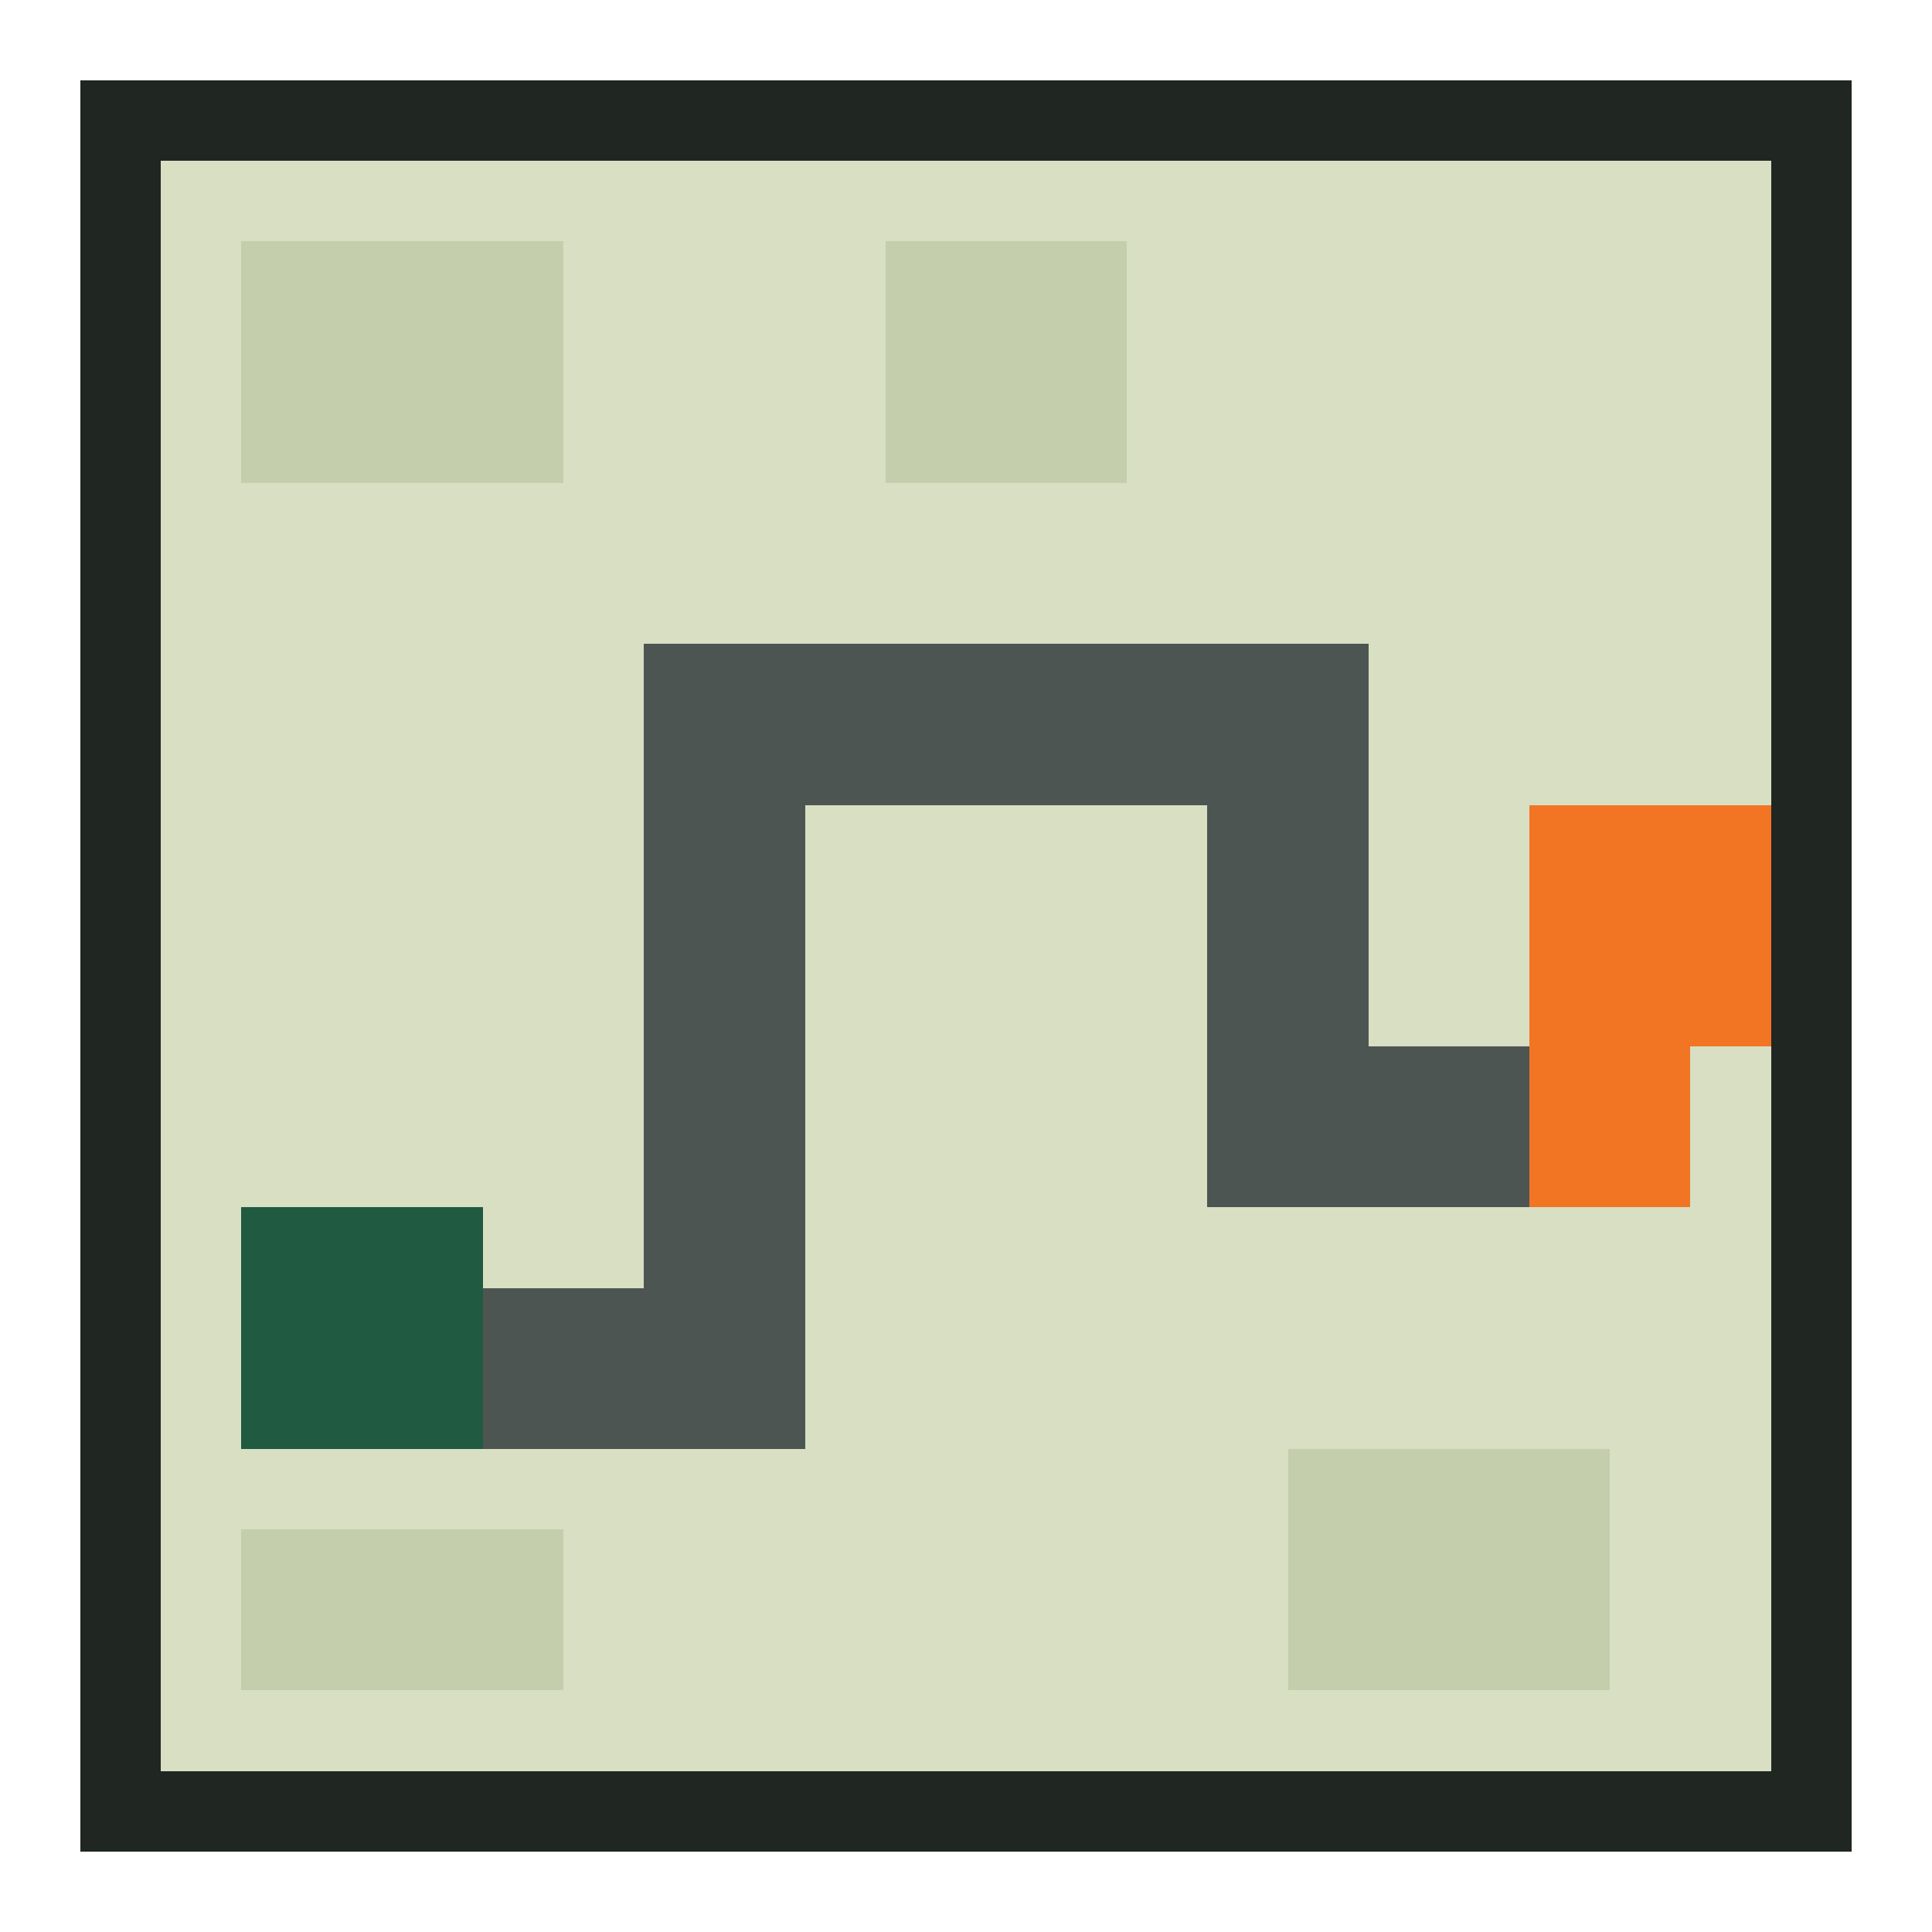
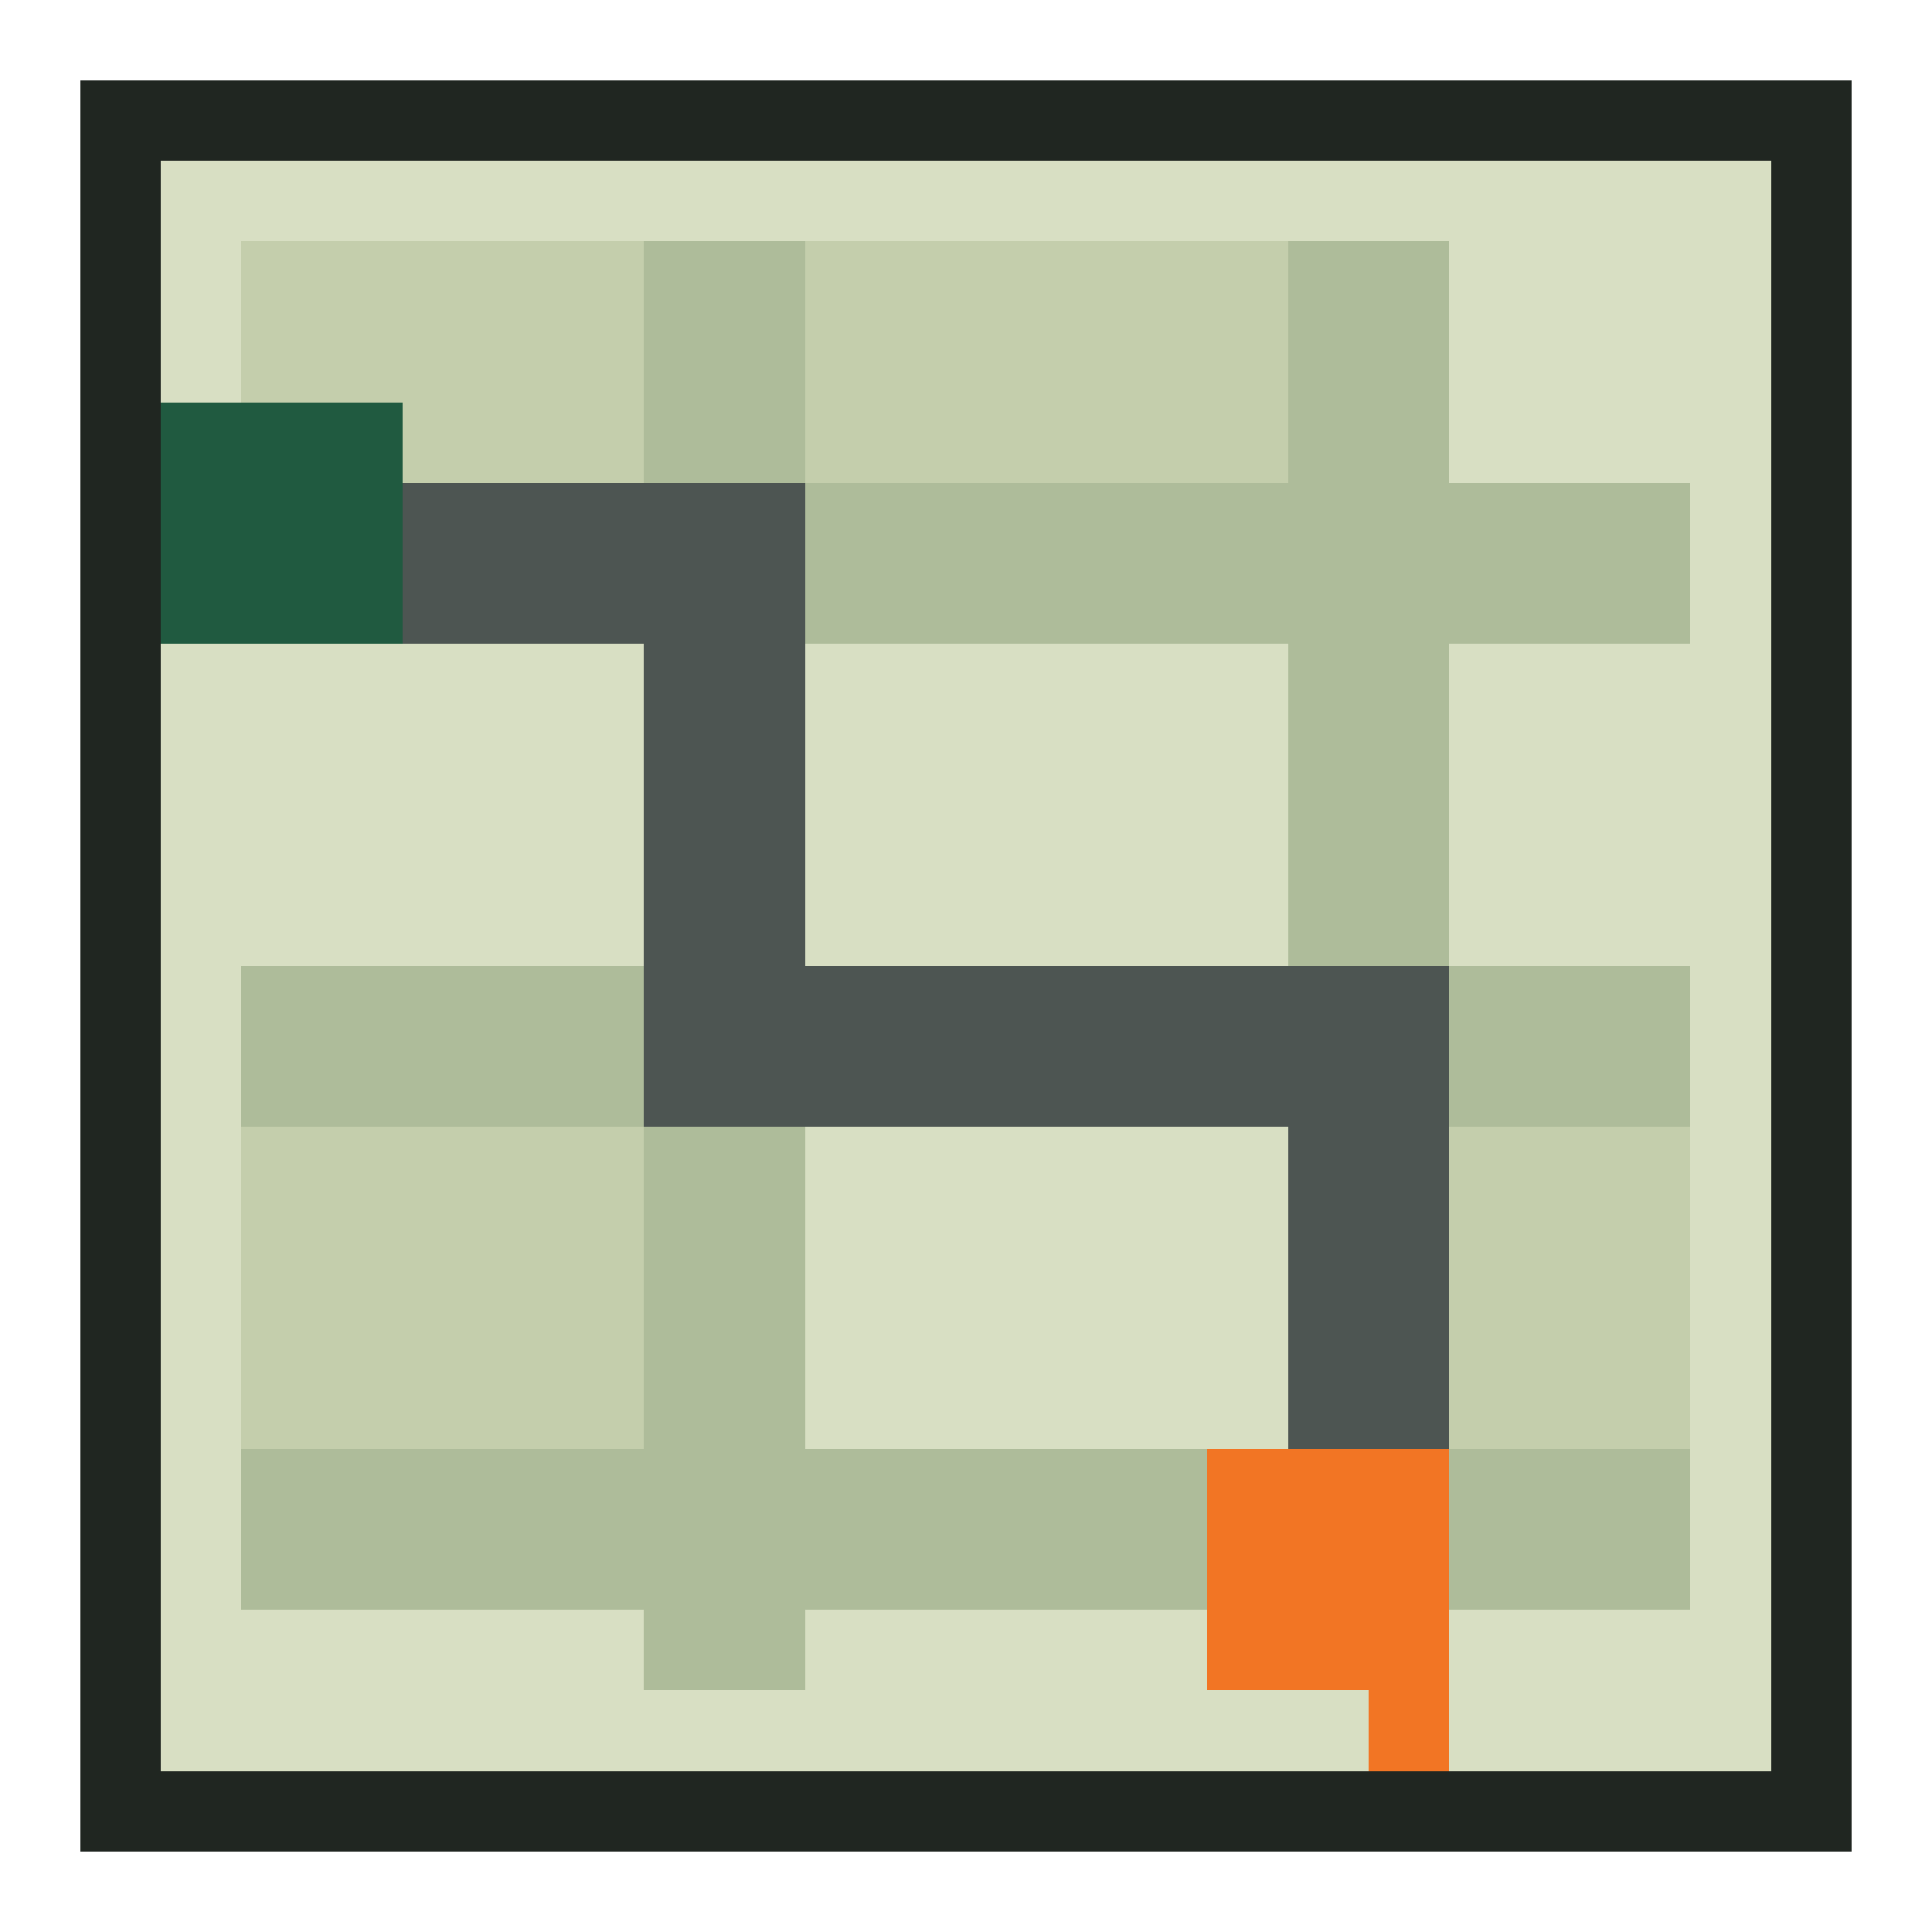
<svg xmlns="http://www.w3.org/2000/svg" viewBox="0 0 24 24" shape-rendering="crispEdges" data-m98-concept="fresh-greens" data-m98-grid="24">
  <path fill="#202621" d="M1 1H23V23H1Z" />
  <rect fill="#d8dfc3" x="2" y="2" width="20" height="20" />
-   <rect fill="#c4ceac" x="3" y="3" width="4" height="3" />
-   <rect fill="#c4ceac" x="11" y="3" width="3" height="3" />
-   <rect fill="#c4ceac" x="3" y="19" width="4" height="2" />
-   <rect fill="#c4ceac" x="16" y="18" width="4" height="3" />
-   <rect fill="#4d5552" x="5" y="16" width="5" height="2" />
-   <rect fill="#4d5552" x="8" y="8" width="2" height="10" />
-   <rect fill="#4d5552" x="8" y="8" width="9" height="2" />
-   <rect fill="#4d5552" x="15" y="8" width="2" height="7" />
-   <rect fill="#4d5552" x="15" y="13" width="5" height="2" />
-   <rect fill="#205a40" x="3" y="15" width="3" height="3" />
-   <path fill="#f27524" d="M19 10H22V13H21V15H19Z" />
+   <rect fill="#c4ceac" x="3" y="3" width="5" height="3" />
+   <rect fill="#c4ceac" x="10" y="3" width="6" height="3" />
+   <rect fill="#c4ceac" x="3" y="14" width="5" height="4" />
+   <rect fill="#c4ceac" x="18" y="14" width="3" height="4" />
+   <rect fill="#aebc9a" x="3" y="6" width="18" height="2" />
+   <rect fill="#aebc9a" x="3" y="12" width="18" height="2" />
+   <rect fill="#aebc9a" x="3" y="18" width="18" height="2" />
+   <rect fill="#aebc9a" x="8" y="3" width="2" height="18" />
+   <rect fill="#aebc9a" x="16" y="3" width="2" height="18" />
+   <rect fill="#4d5552" x="3" y="6" width="7" height="2" />
+   <rect fill="#4d5552" x="8" y="6" width="2" height="8" />
+   <rect fill="#4d5552" x="8" y="12" width="10" height="2" />
+   <rect fill="#4d5552" x="16" y="12" width="2" height="8" />
+   <rect fill="#205a40" x="2" y="5" width="3" height="3" />
+   <path fill="#f27524" d="M15 18H18V22H17V21H15Z" />
</svg>
